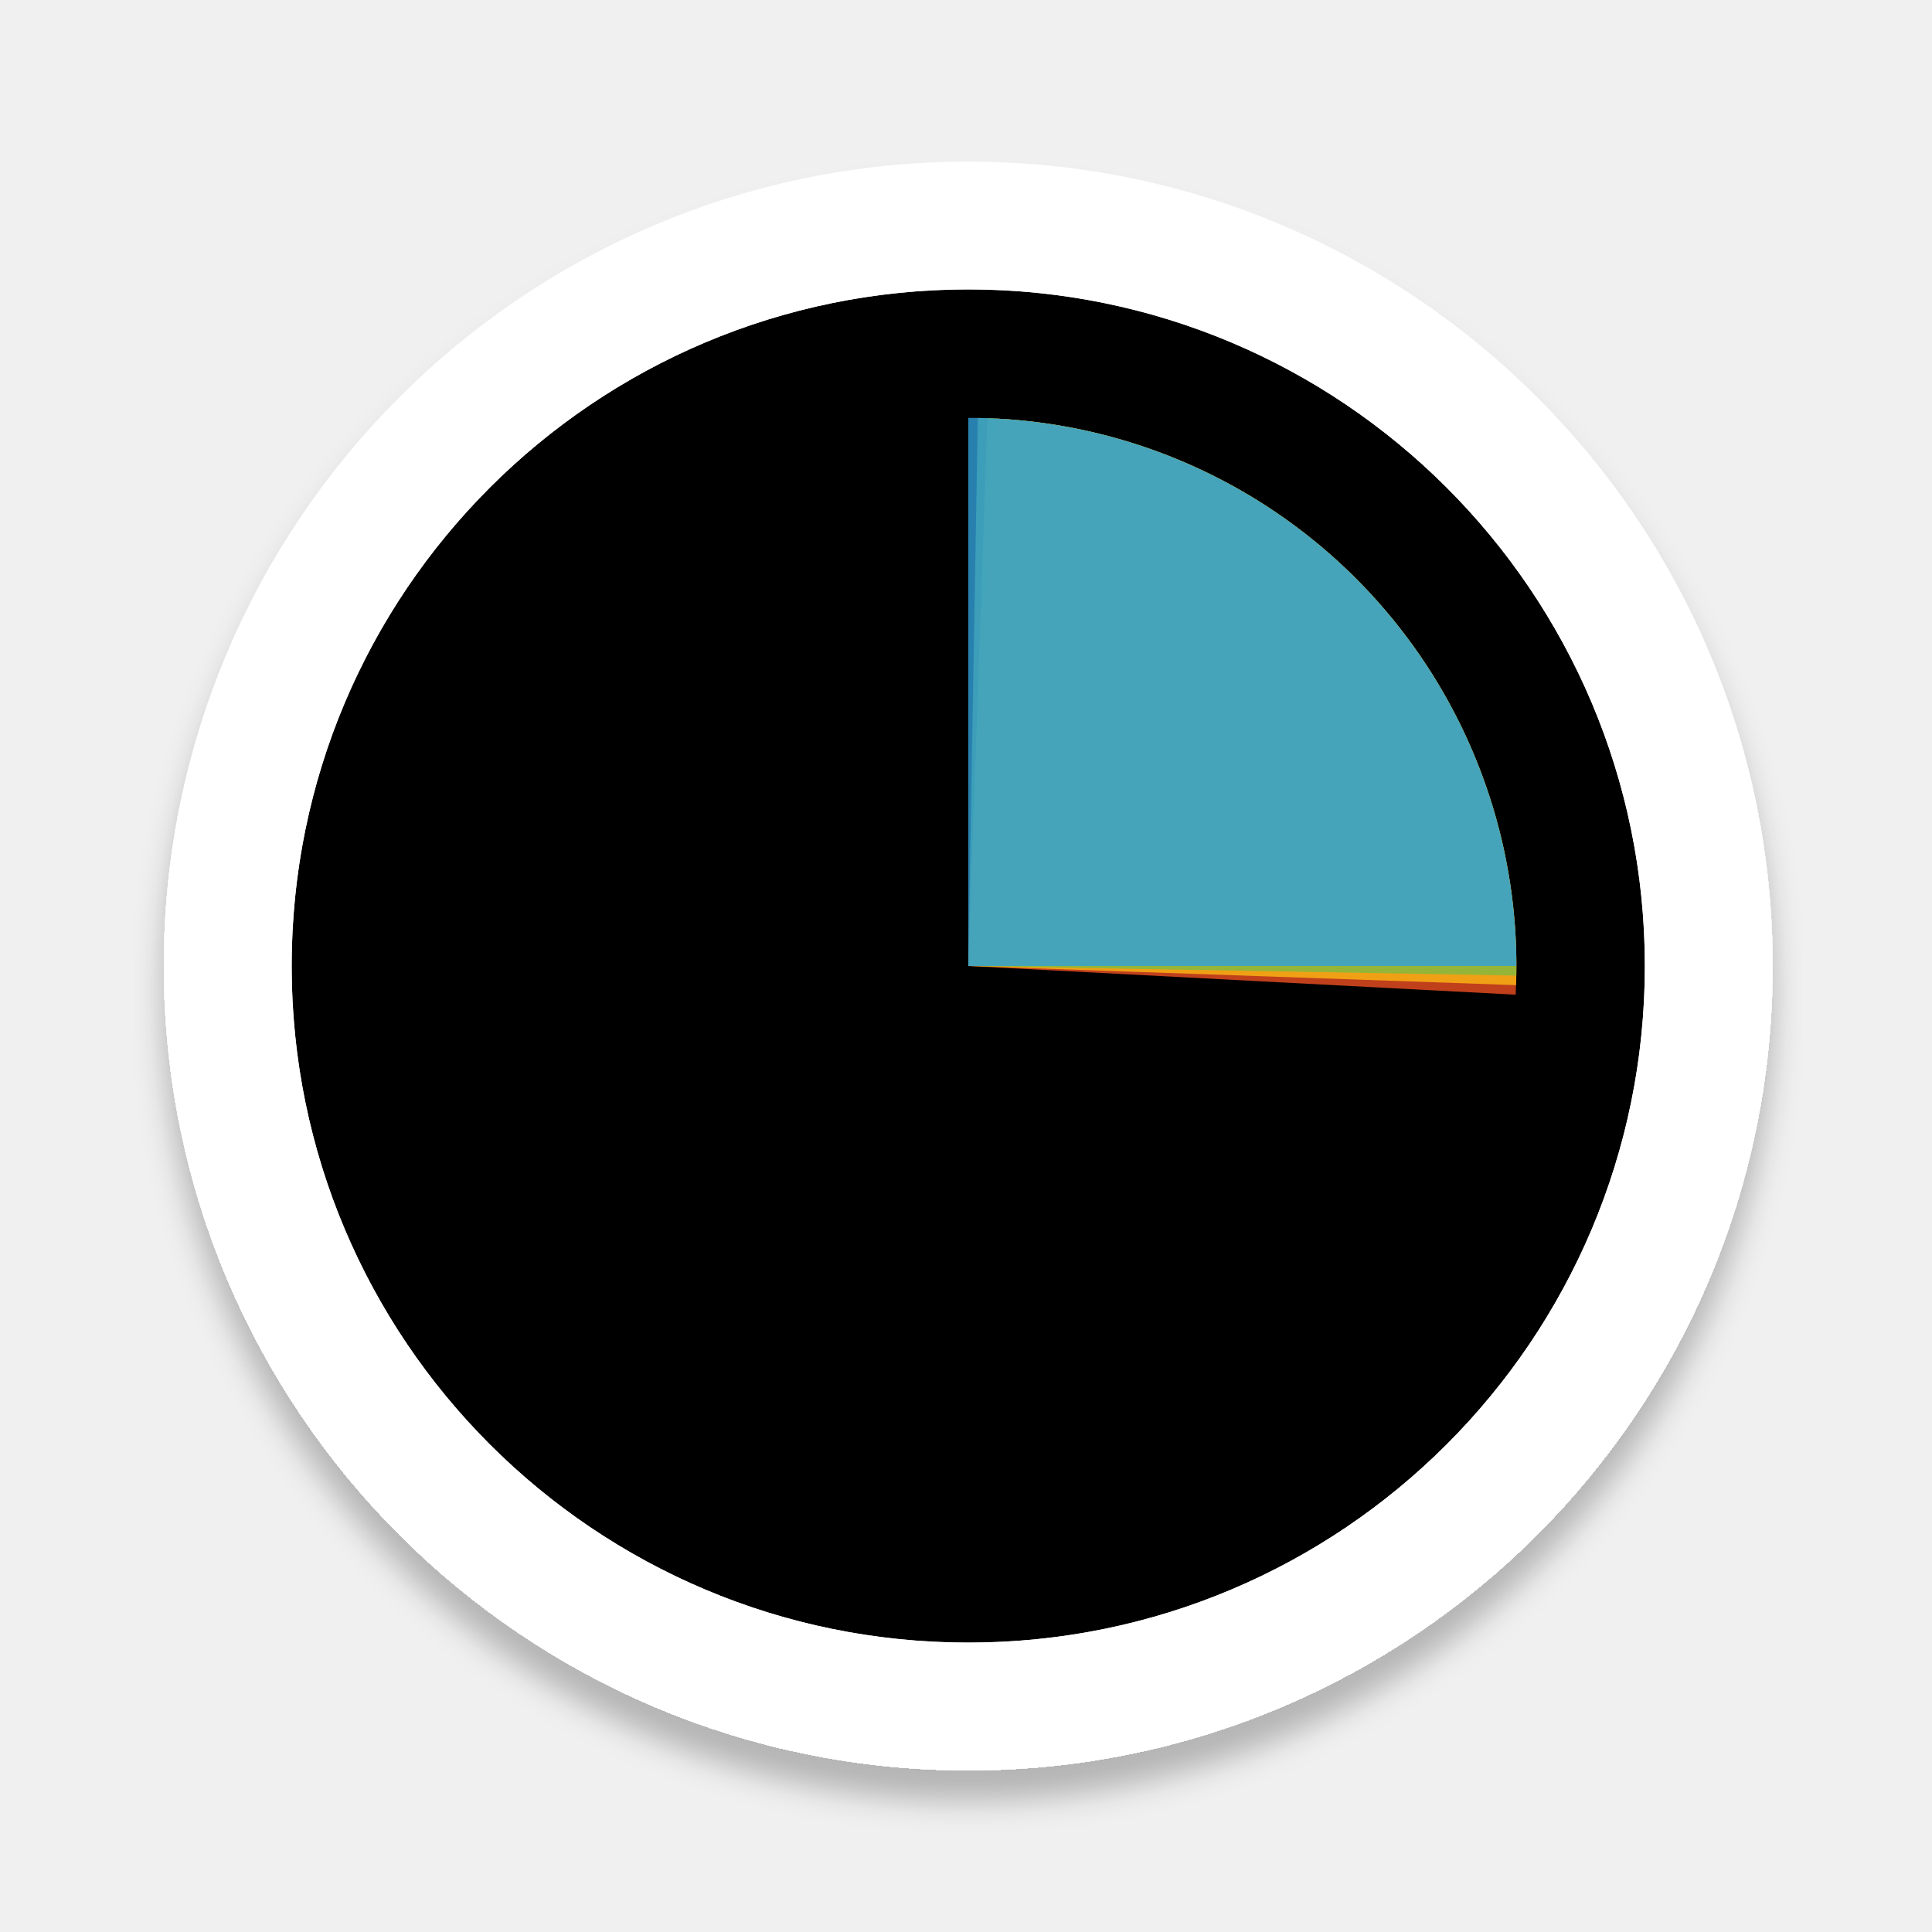
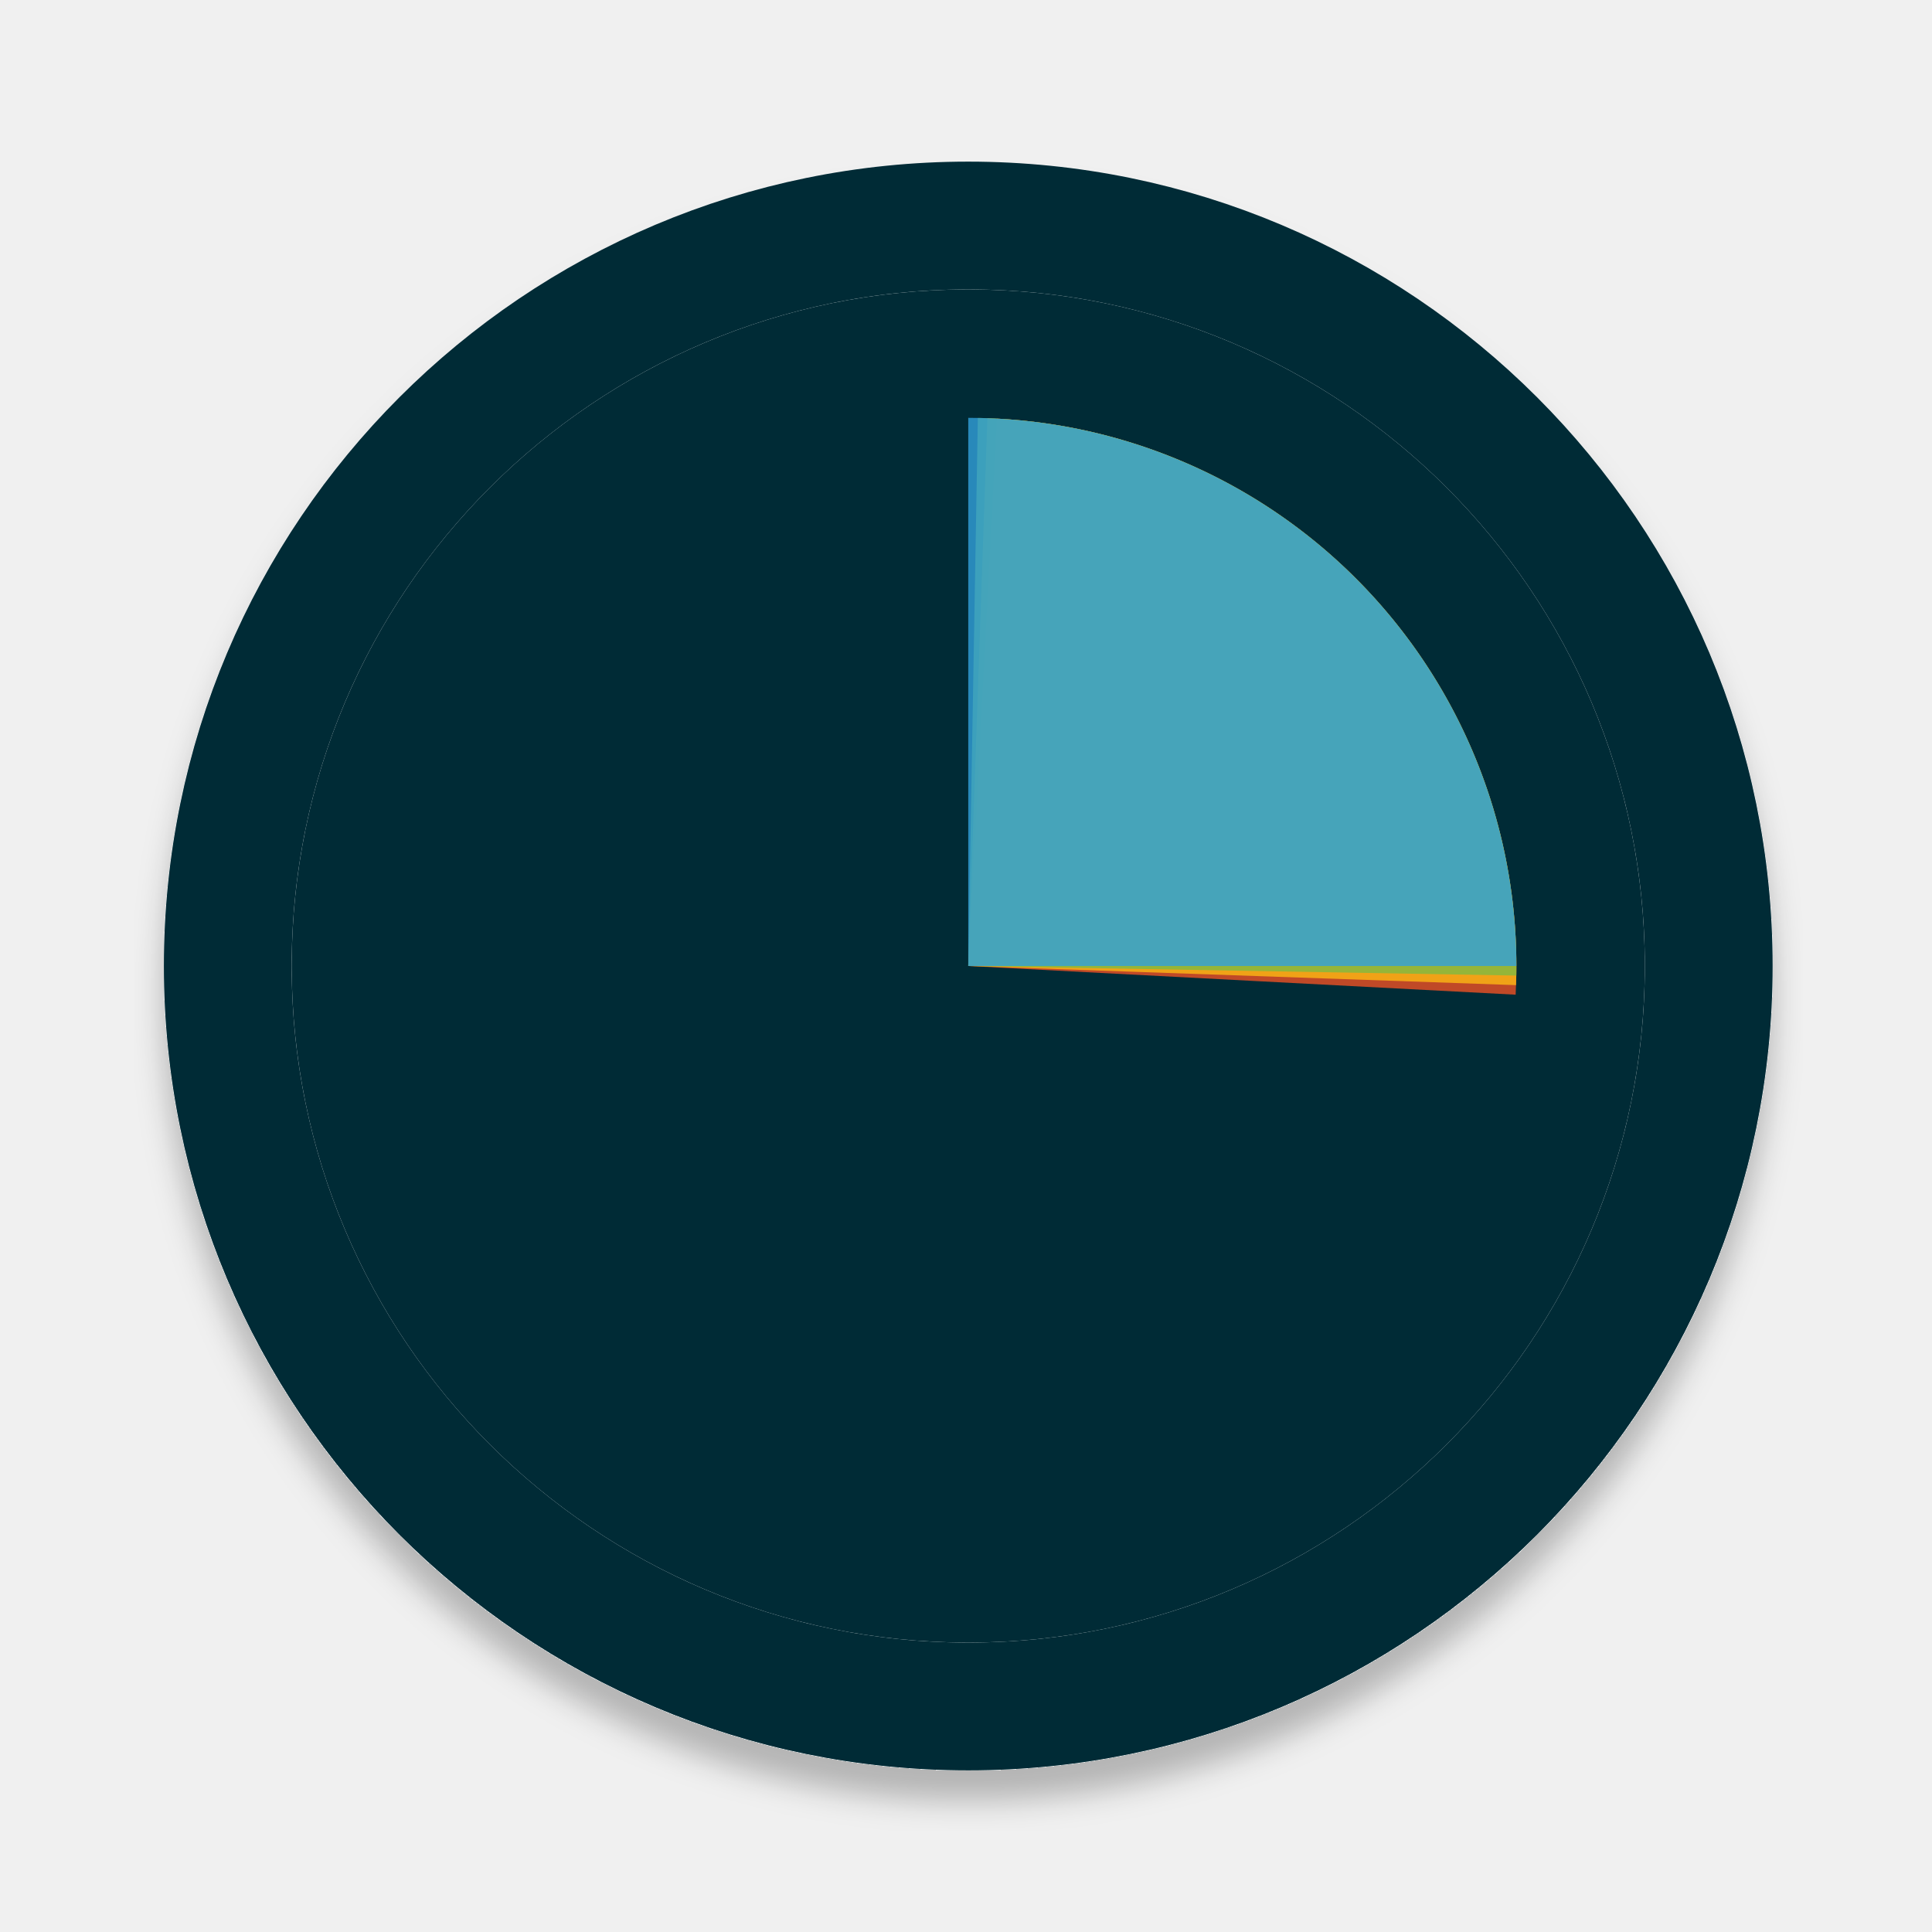
<svg xmlns="http://www.w3.org/2000/svg" width="128" height="128" viewBox="0 0 257 256" fill="none">
  <g filter="url(#filter0_d_3519_3042)">
-     <path d="M218.8 128C218.8 177.706 178.505 218 128.8 218C79.094 218 38.8 177.706 38.8 128C38.8 78.294 79.094 38 128.8 38C178.505 38 218.8 78.294 218.8 128Z" fill="#000000" />
-     <path d="M128.8 226.5C183.2 226.5 227.3 182.4 227.3 128C227.3 73.6 183.2 29.5 128.8 29.5C74.4 29.5 30.3 73.6 30.3 128C30.3 182.4 74.4 226.5 128.8 226.5Z" stroke="#FFFFFF" stroke-width="17" />
+     <path d="M218.8 128C218.8 177.706 178.505 218 128.8 218C79.094 218 38.8 177.706 38.8 128C38.8 78.294 79.094 38 128.8 38C178.505 38 218.8 78.294 218.8 128Z" fill="#002b36" />
+     <path d="M128.8 226.5C183.2 226.5 227.3 182.4 227.3 128C227.3 73.6 183.2 29.5 128.8 29.5C74.4 29.5 30.3 73.6 30.3 128C30.3 182.4 74.4 226.5 128.8 226.5Z" stroke="#002b36" stroke-width="17" />
  </g>
  <path d="M132.617 55.183L128.8 128L201.617 131.817C202.118 122.254 200.731 112.687 197.535 103.66C194.338 94.634 189.395 86.326 182.988 79.21C176.581 72.093 168.835 66.309 160.192 62.187C151.549 58.064 142.179 55.684 132.617 55.183Z" fill="#F05024" fill-opacity="0.8" />
  <path d="M201.672 130.545L128.8 128L131.345 55.128C140.915 55.462 150.325 57.678 159.038 61.649C167.752 65.62 175.598 71.268 182.128 78.271C188.659 85.274 193.746 93.495 197.099 102.464C200.453 111.434 202.006 120.976 201.672 130.545Z" fill="#FCB813" fill-opacity="0.8" />
  <path d="M130.073 55.095L128.8 128L201.705 129.273C201.873 119.699 200.152 110.186 196.643 101.276C193.133 92.367 187.904 84.236 181.252 77.348C174.6 70.46 166.657 64.95 157.876 61.131C149.094 57.313 139.647 55.262 130.073 55.095Z" fill="#7EBA41" fill-opacity="0.8" />
  <path d="M201.716 128L128.8 128L128.8 55.083C138.376 55.084 147.857 56.969 156.704 60.634C165.551 64.298 173.589 69.669 180.36 76.44C187.131 83.211 192.502 91.25 196.166 100.096C199.83 108.943 201.716 118.425 201.716 128Z" fill="#32A0DA" fill-opacity="0.8" />
  <defs>
    <filter id="filter0_d_3519_3042" x="17.8" y="21" width="222" height="222" filterUnits="userSpaceOnUse" color-interpolation-filters="sRGB">
      <feFlood flood-opacity="0" result="BackgroundImageFix" />
      <feColorMatrix in="SourceAlpha" type="matrix" values="0 0 0 0 0 0 0 0 0 0 0 0 0 0 0 0 0 0 127 0" result="hardAlpha" />
      <feOffset dy="4" />
      <feGaussianBlur stdDeviation="2" />
      <feComposite in2="hardAlpha" operator="out" />
      <feColorMatrix type="matrix" values="0 0 0 0 0 0 0 0 0 0 0 0 0 0 0 0 0 0 0.25 0" />
      <feBlend mode="normal" in2="BackgroundImageFix" result="effect1_dropShadow_3519_3042" />
      <feBlend mode="normal" in="SourceGraphic" in2="effect1_dropShadow_3519_3042" result="shape" />
    </filter>
  </defs>
</svg>
